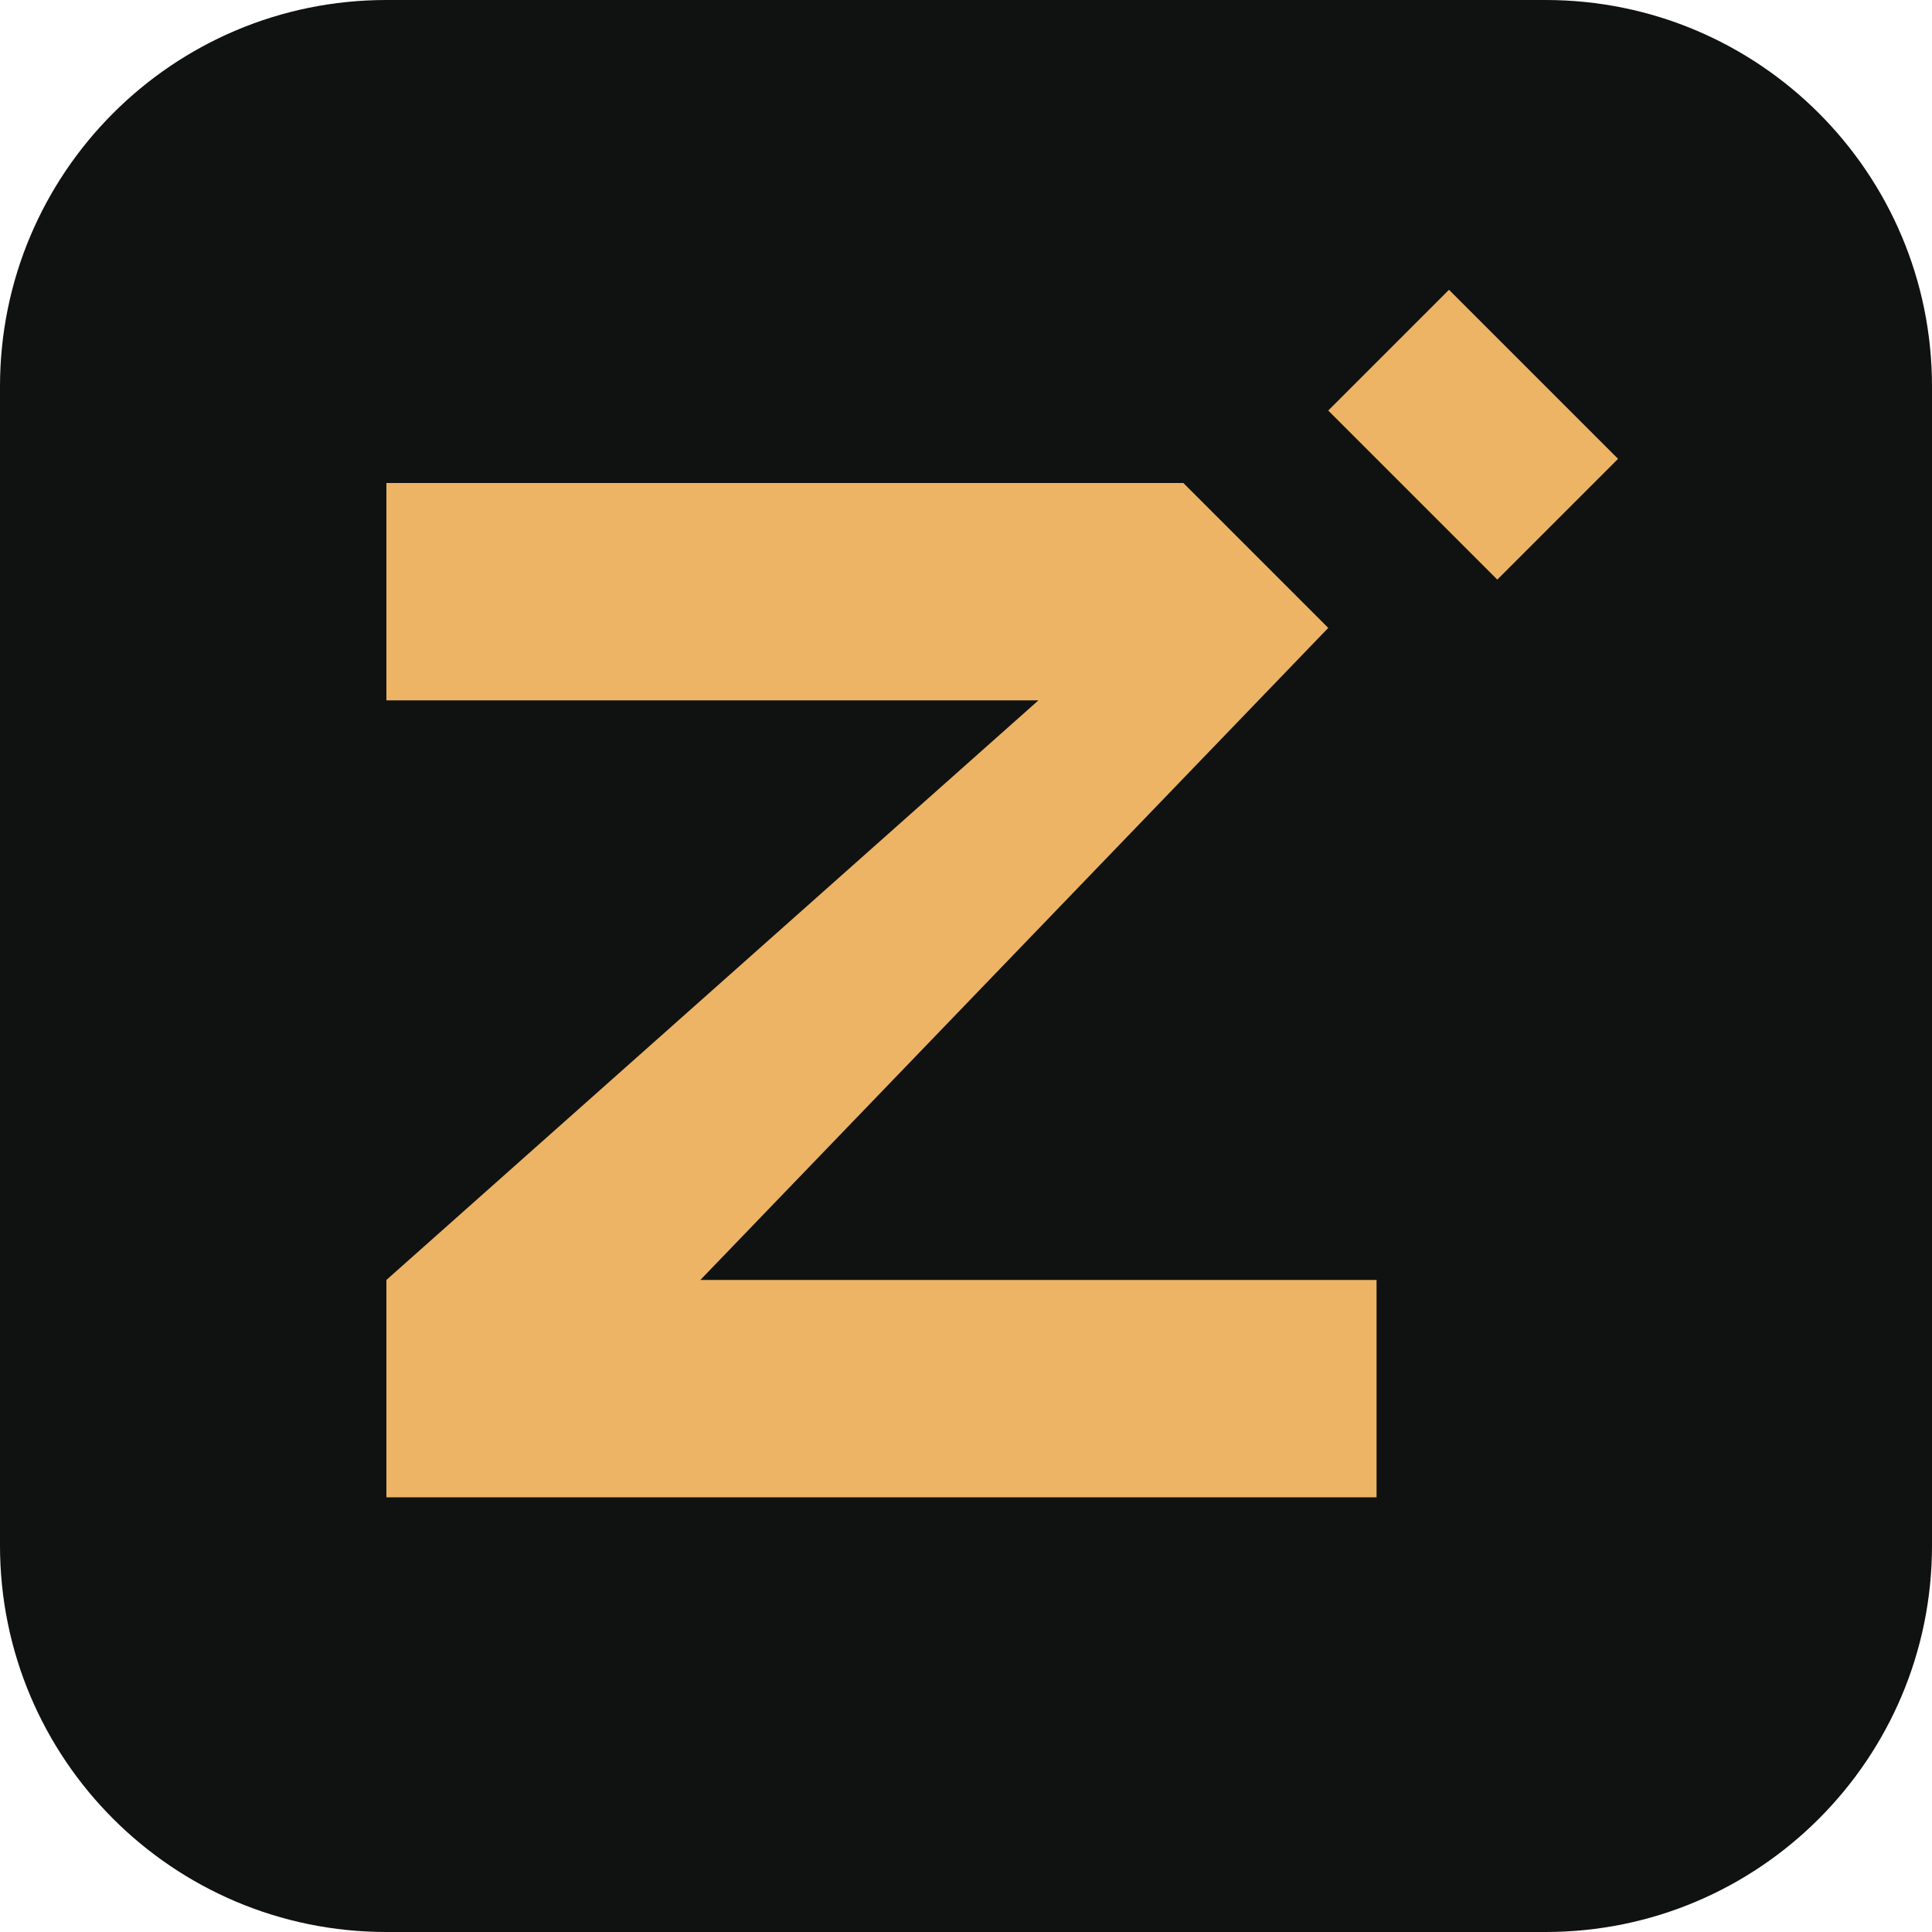
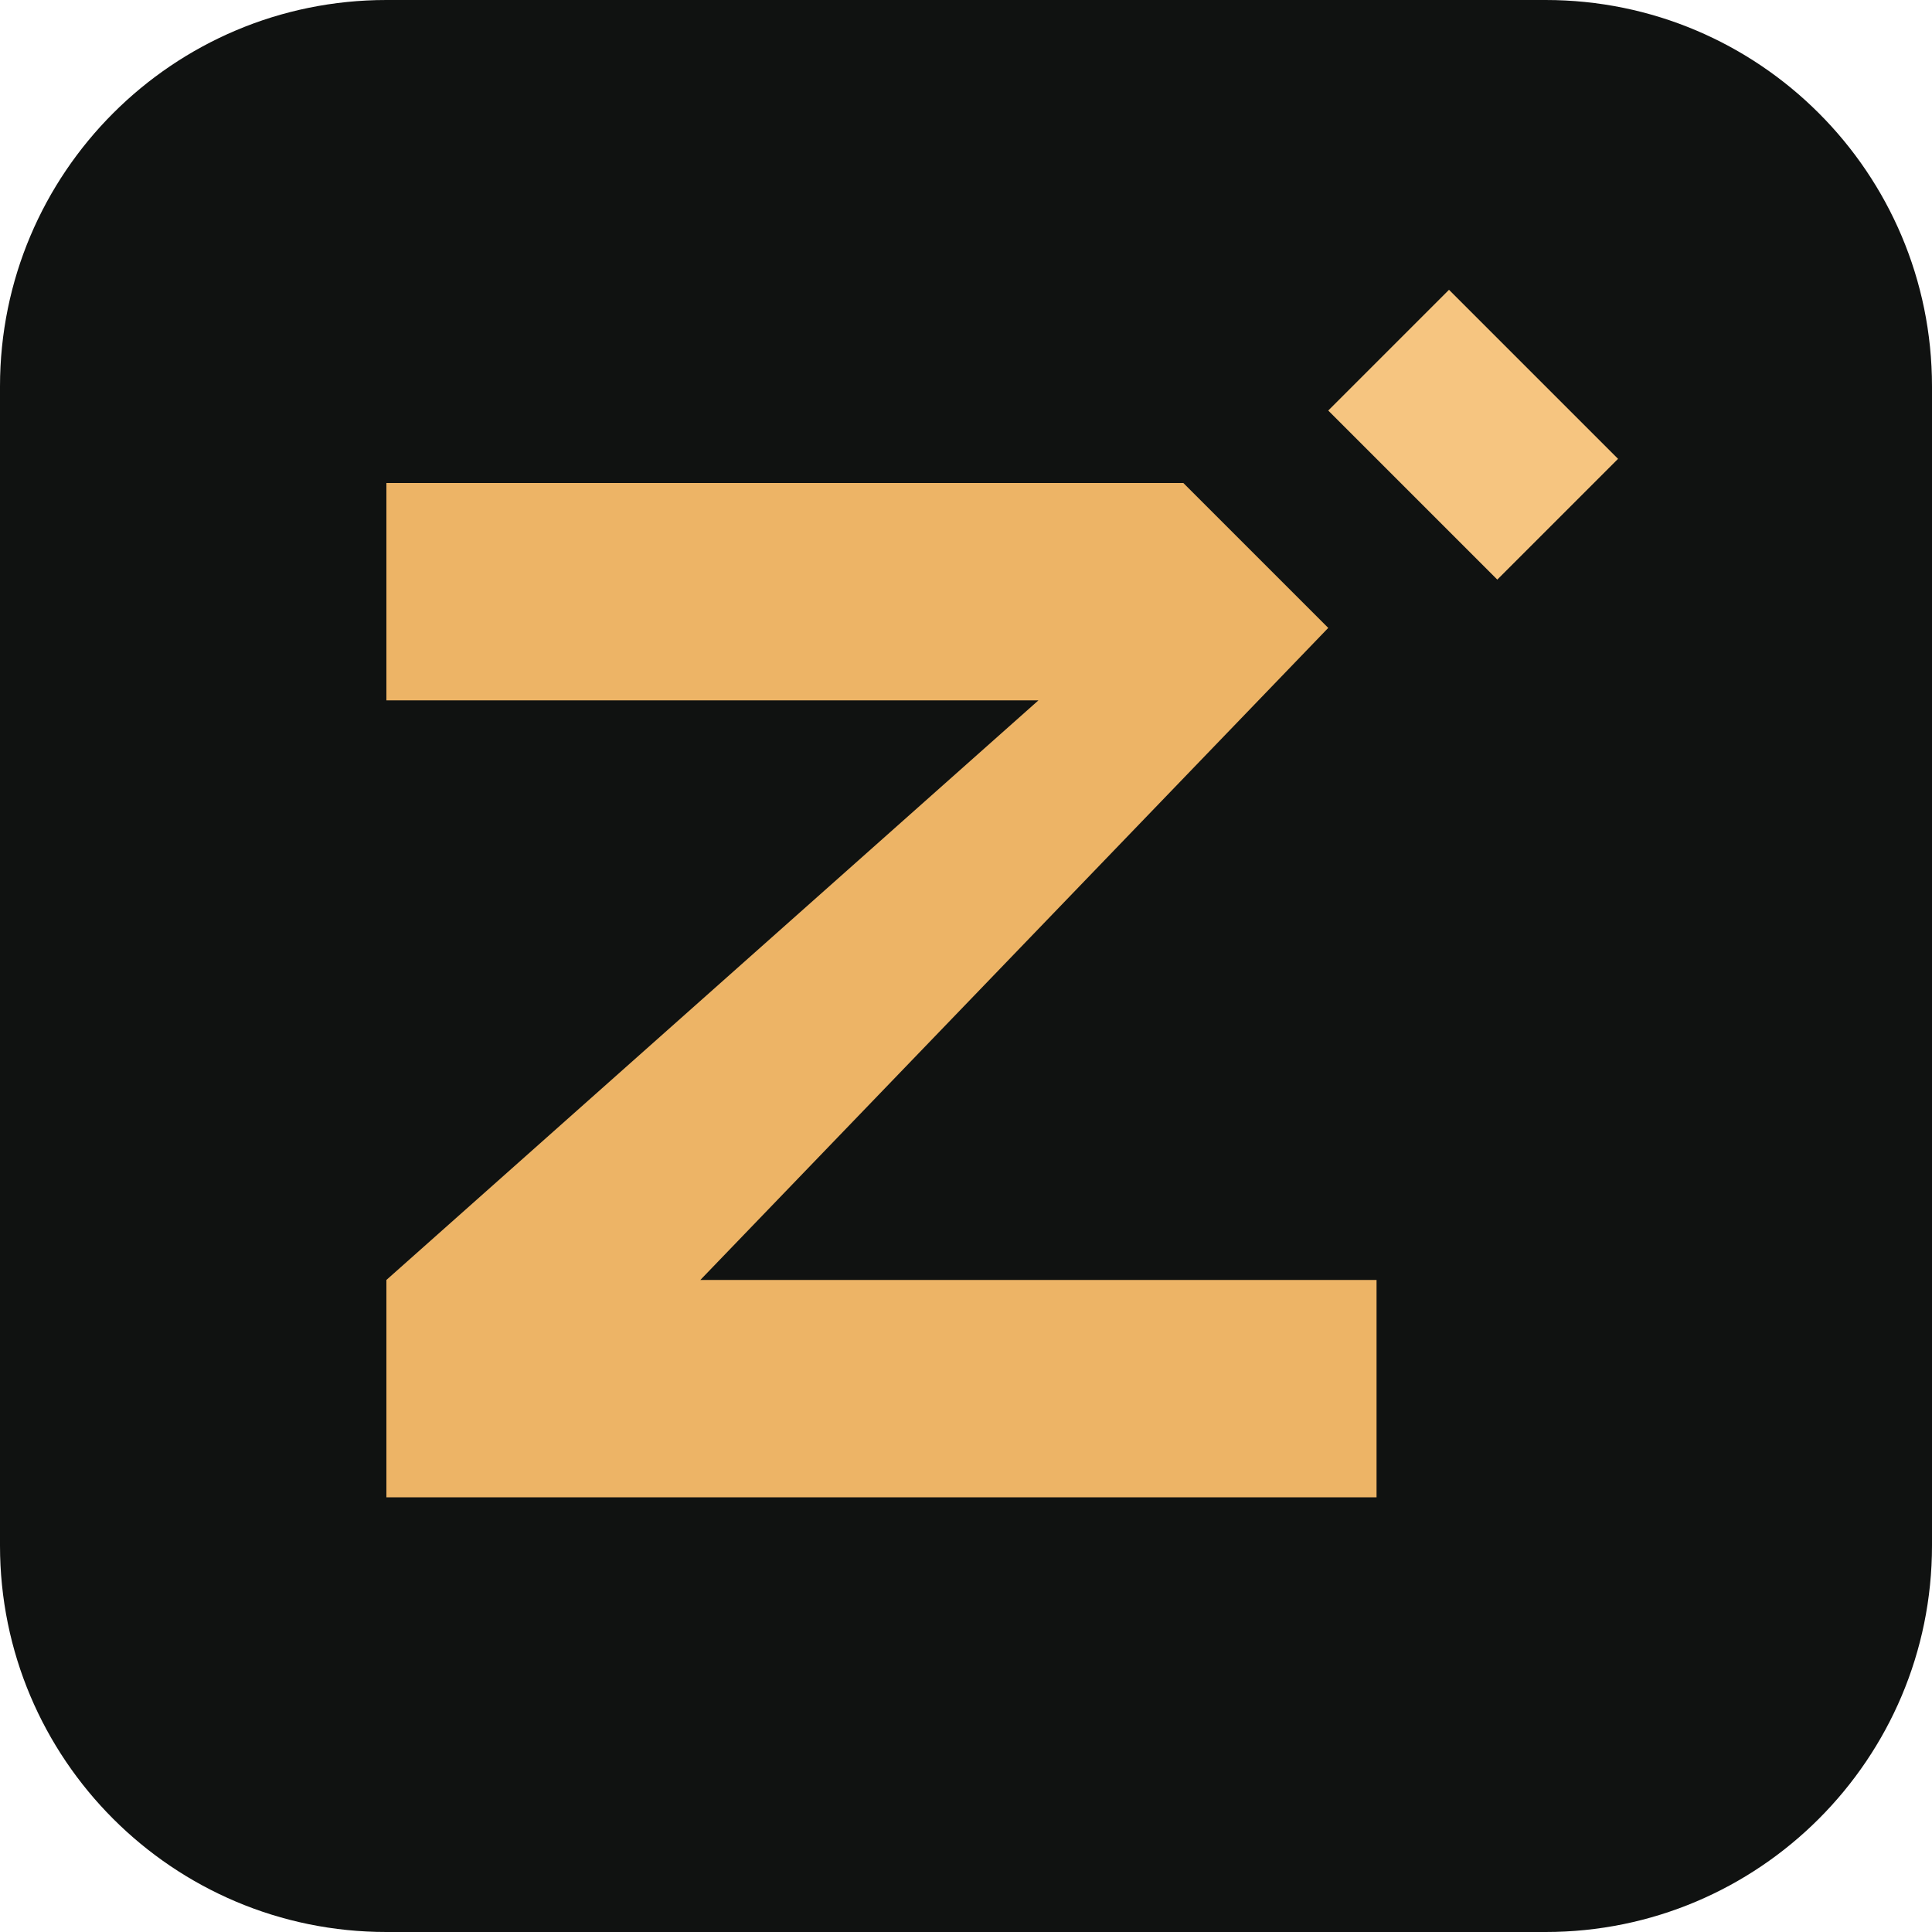
- <svg xmlns="http://www.w3.org/2000/svg" viewBox="0 0 80 80">
+ <svg xmlns="http://www.w3.org/2000/svg" viewBox="0 0 80 80" role="img">
  <rect width="80" height="80" rx="16" fill="#101211" />
-   <g color="#edb466" transform="translate(8 8)">
-     <path d="M8 12H41L47 18L21 45H49V54H8V45L35 21H8Z" fill="currentColor" />
-     <path d="M47 9L52 4L59 11L54 16Z" fill="currentColor" />
+   <g transform="translate(8 8)">
+     <path d="M8 12H41L47 18L21 45H49V54H8V45L35 21H8Z" fill="#EDB466" />
+     <path d="M47 9L52 4L59 11L54 16Z" fill="#F6C580" />
  </g>
</svg>
